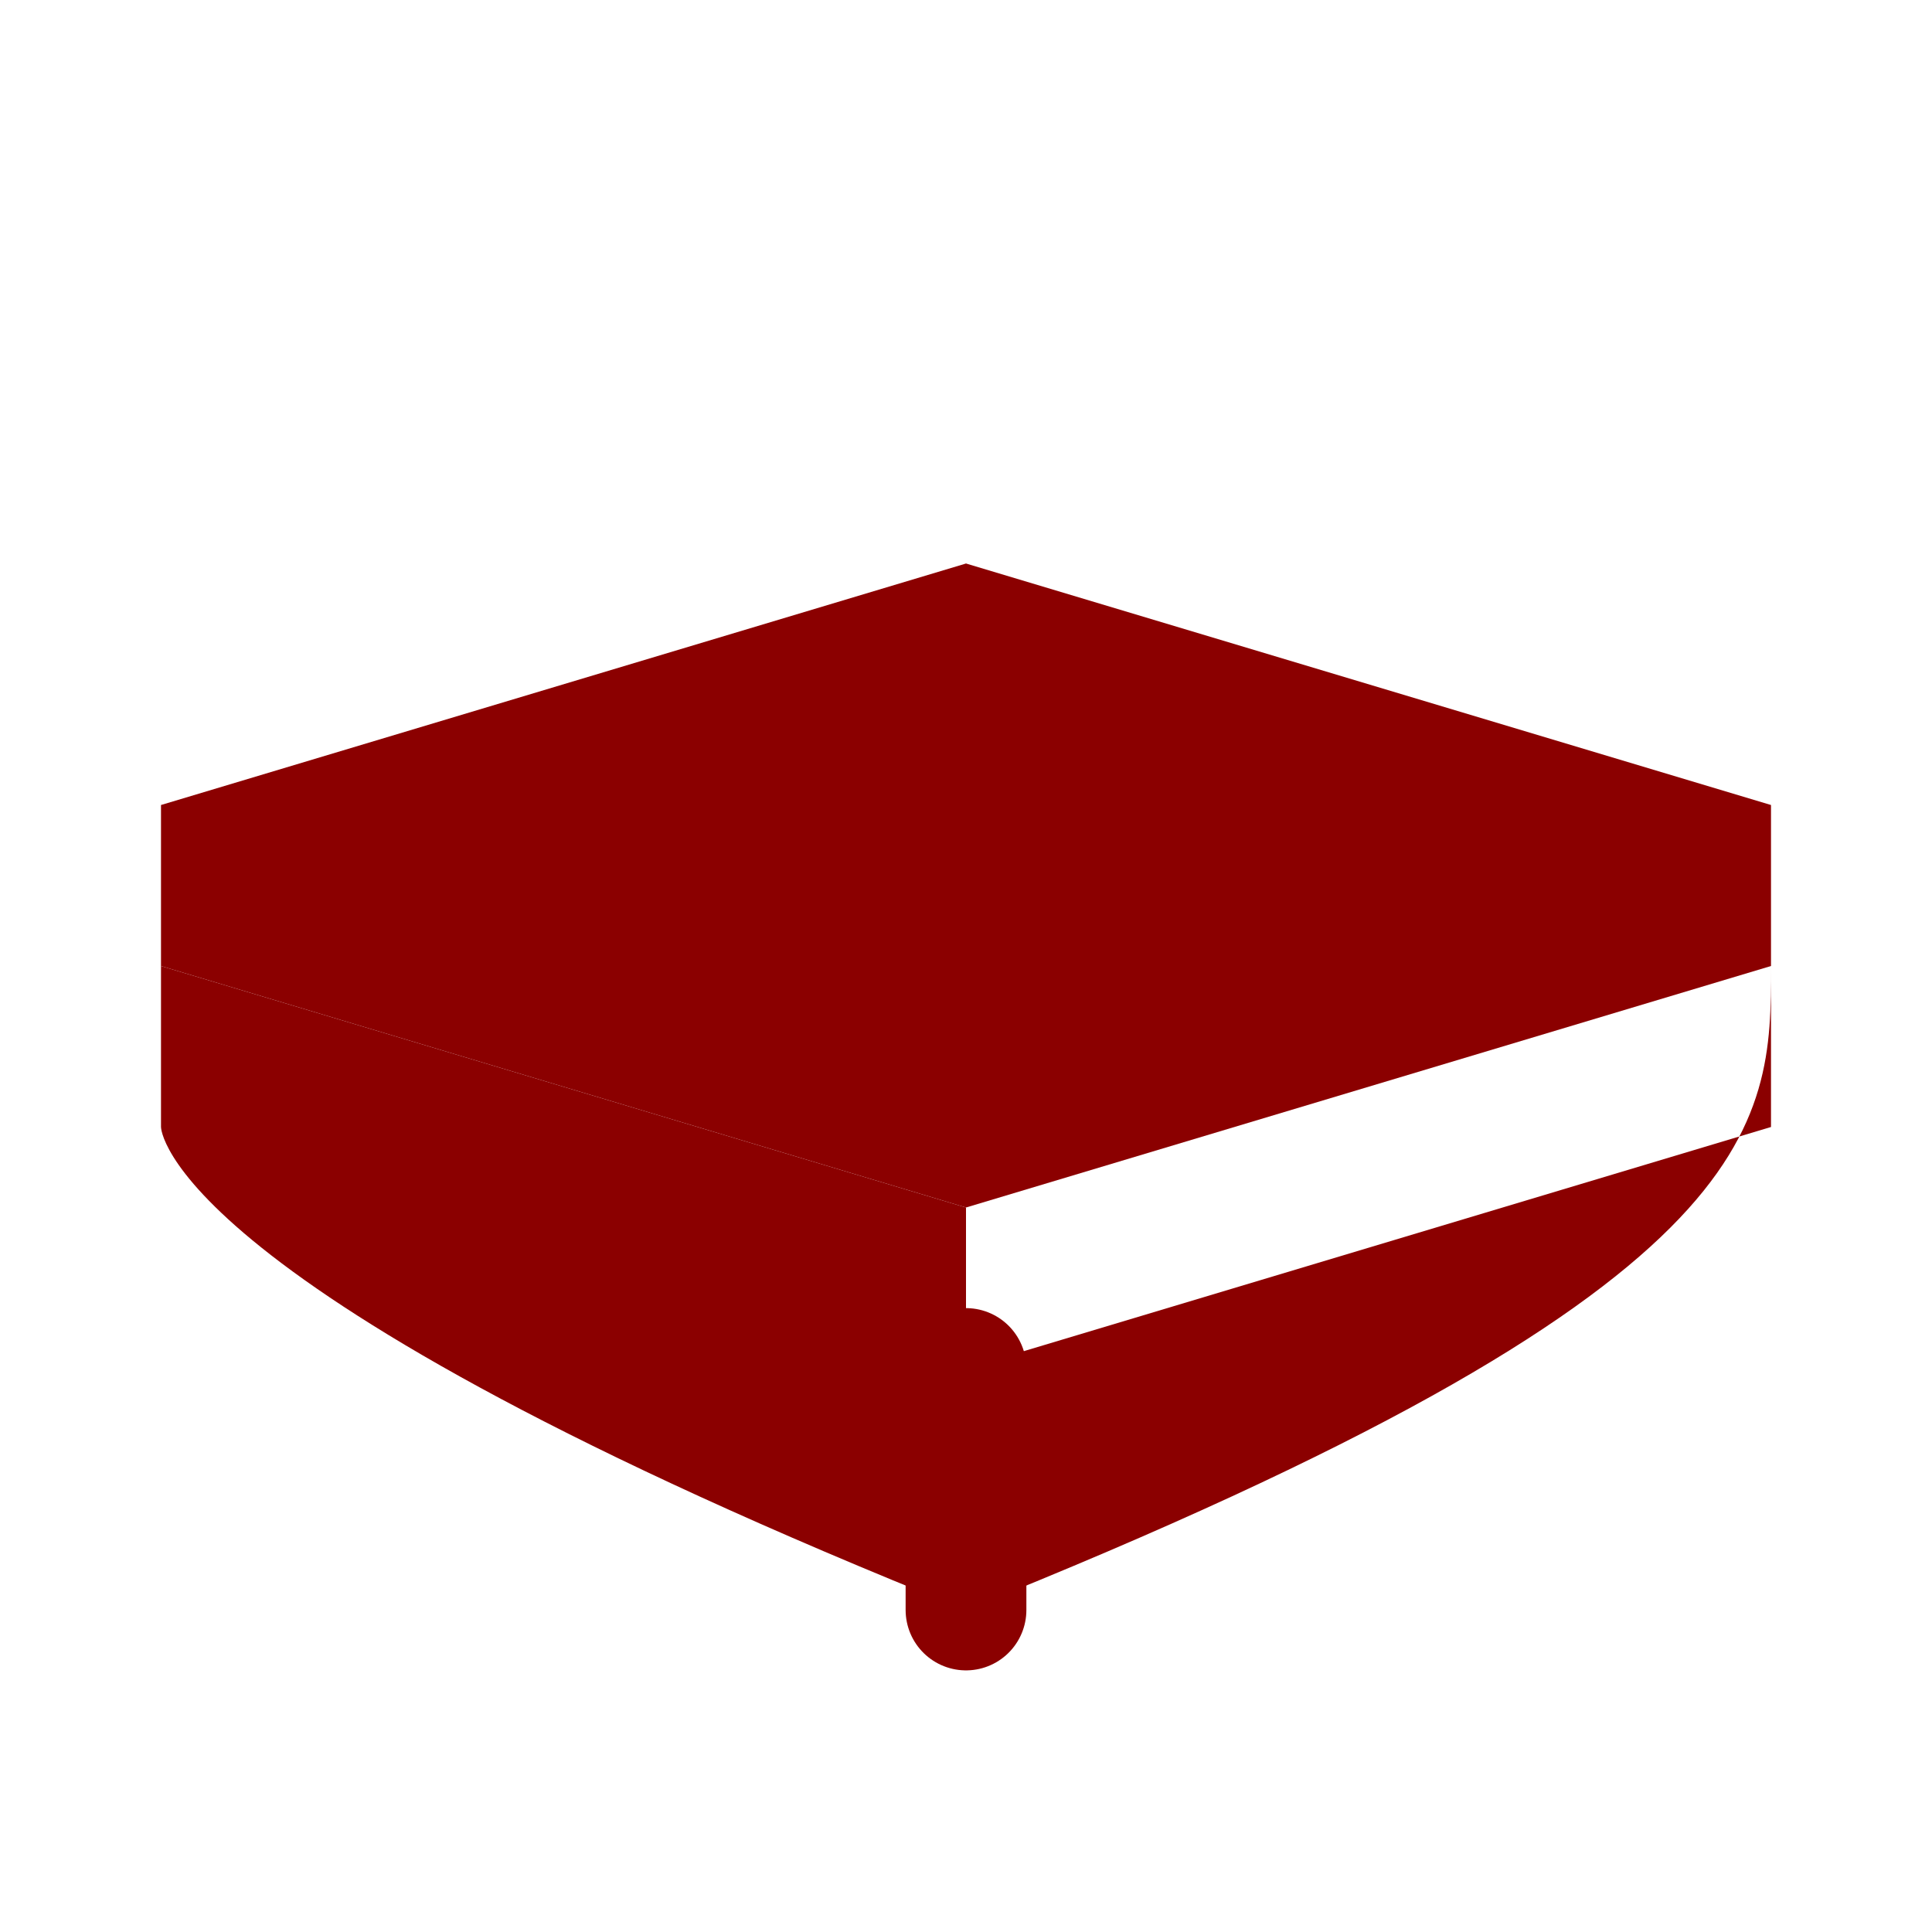
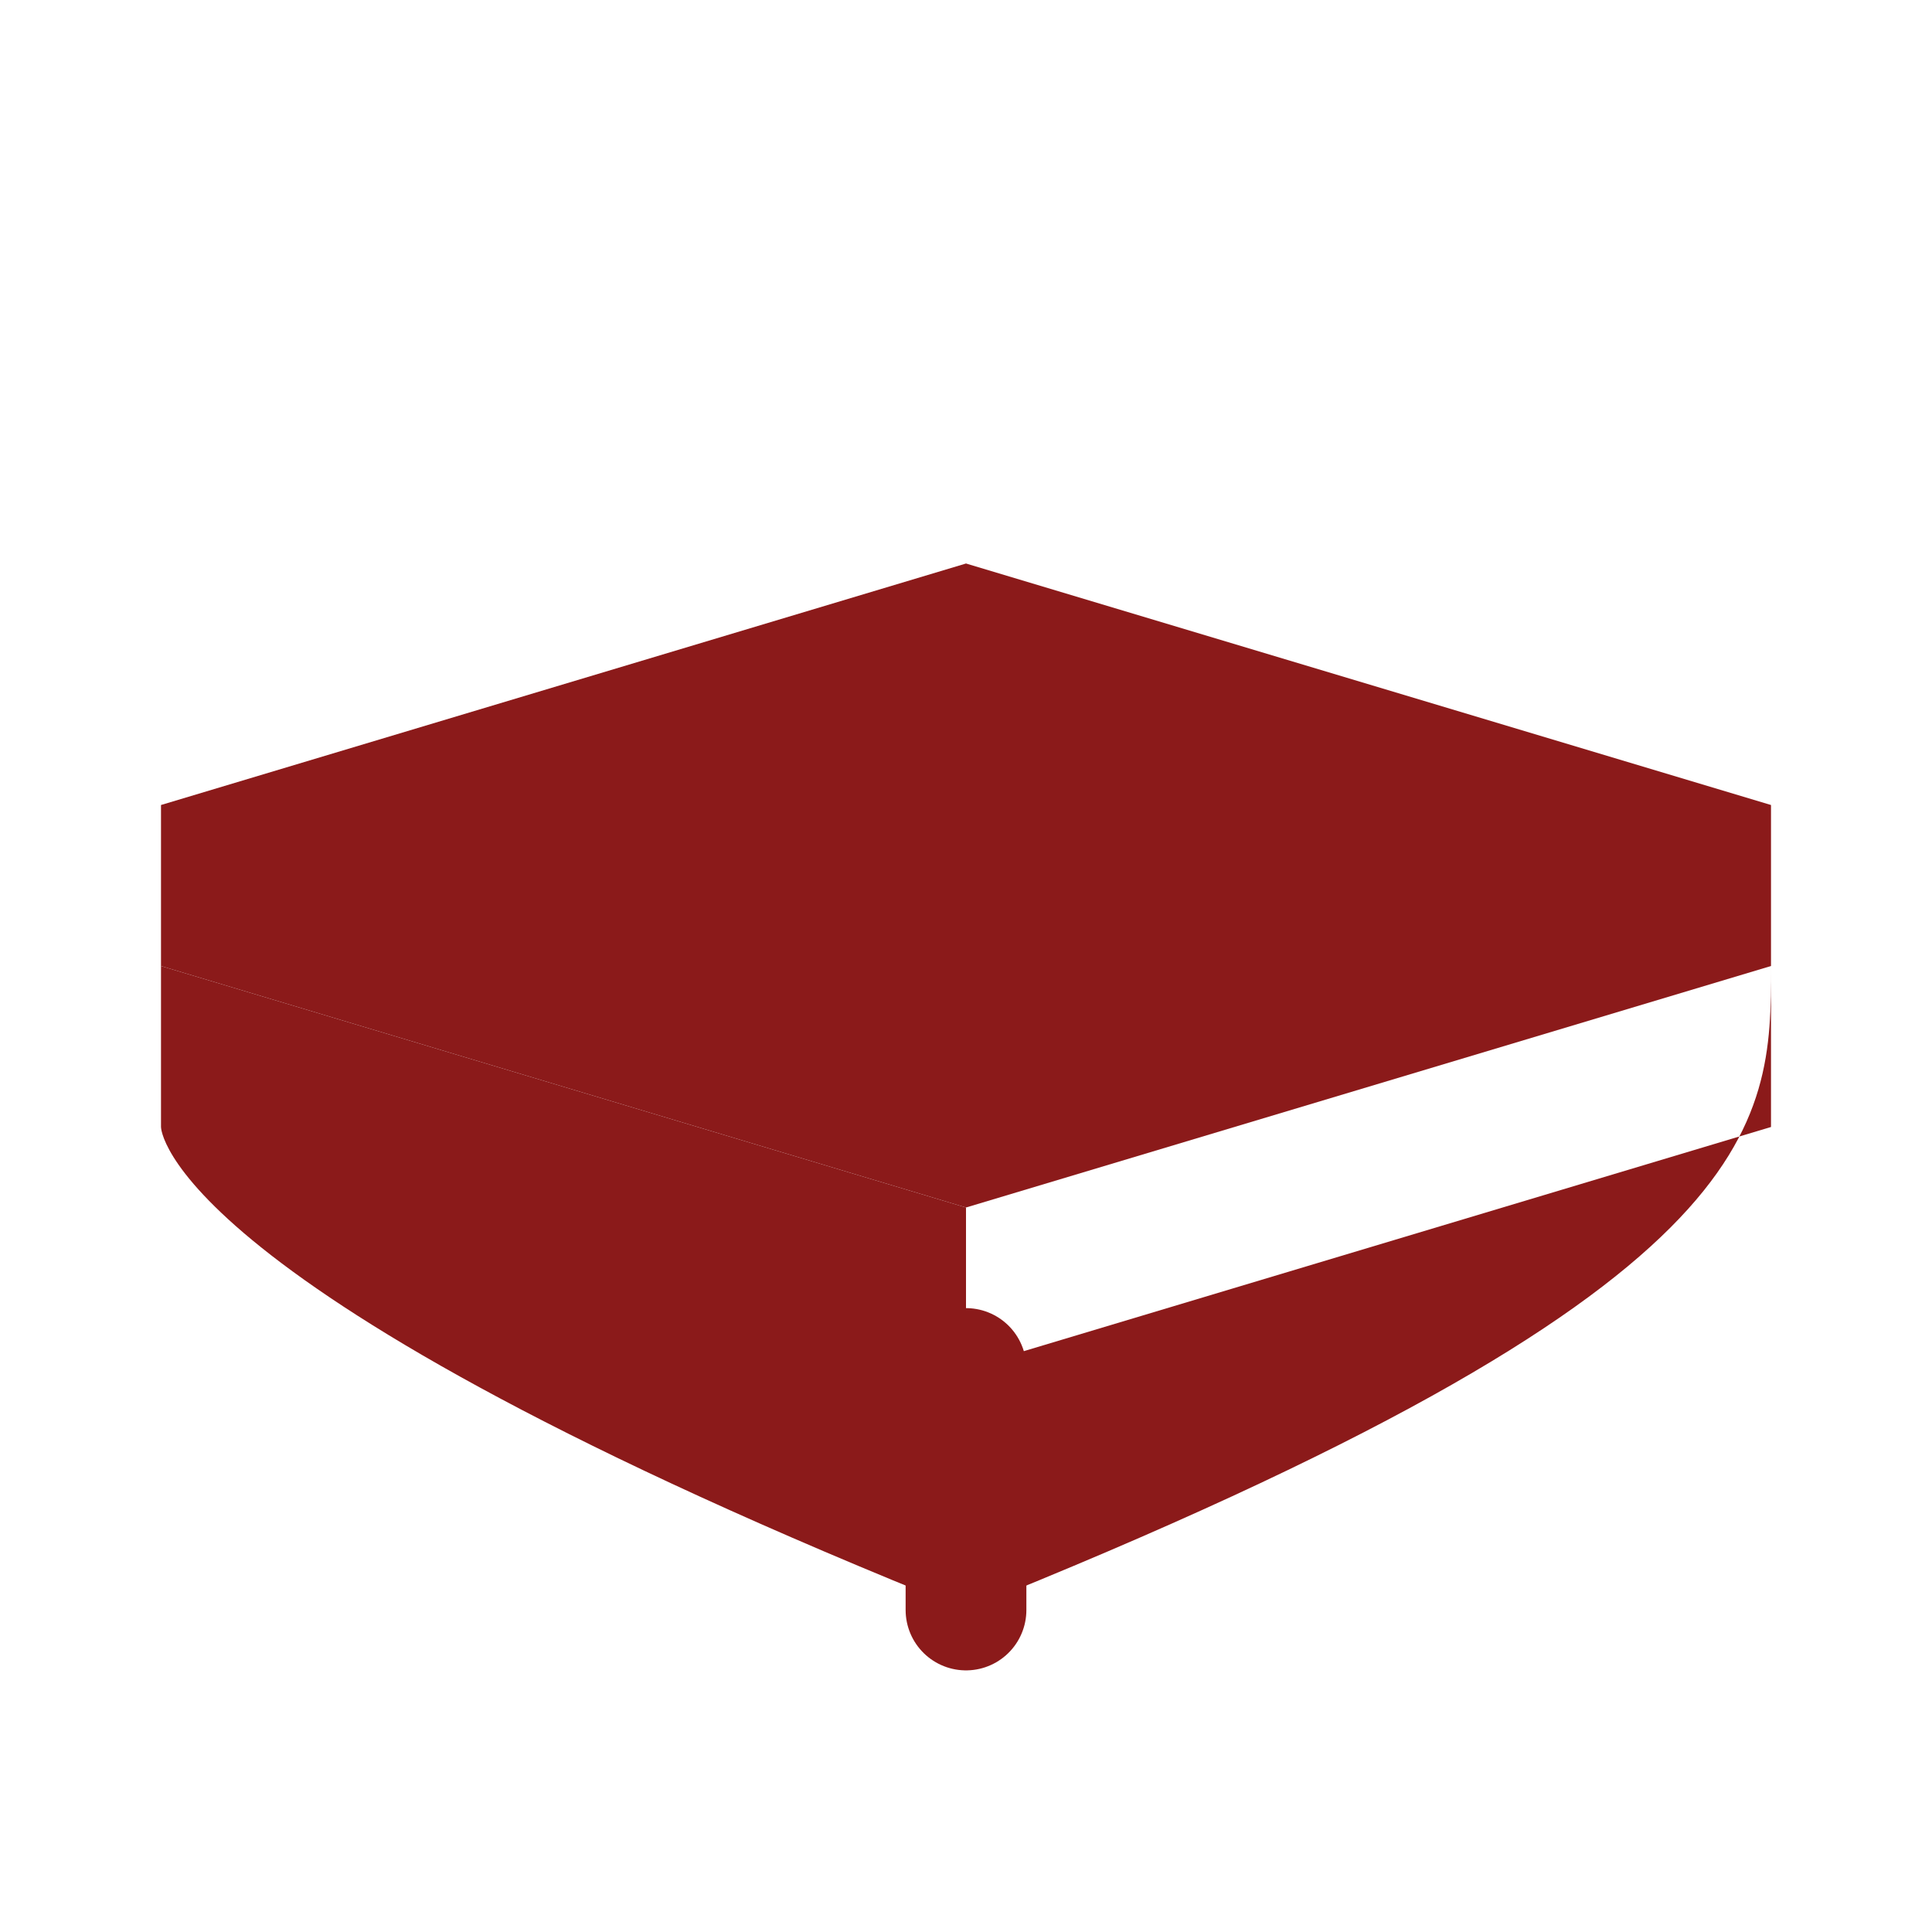
- <svg xmlns="http://www.w3.org/2000/svg" width="32" height="32" viewBox="0 0 24 24" fill="#8b0000" stroke="none">
-   <path d="M22 10L12 7L2 10V12L12 15L22 12V10Z" fill="#8b0000" />
-   <path d="M12 15L2 12V14C2 14 2 16 12 20C22 16 22 14 22 12V14L12 17L12 15Z" fill="#8b0000" />
-   <path d="M12 17V20" stroke="#8b0000" stroke-width="1.5" stroke-linecap="round" />
+ <svg xmlns="http://www.w3.org/2000/svg" width="32" height="32" viewBox="0 0 24 24" fill="#8b1a1a" stroke="none">
+   <path d="M22 10L12 7L2 10V12L12 15L22 12V10Z" fill="#8b1a1a" />
+   <path d="M12 15L2 12V14C2 14 2 16 12 20C22 16 22 14 22 12V14L12 17L12 15Z" fill="#8b1a1a" />
+   <path d="M12 17V20" stroke="#8b1a1a" stroke-width="1.5" stroke-linecap="round" />
</svg>
